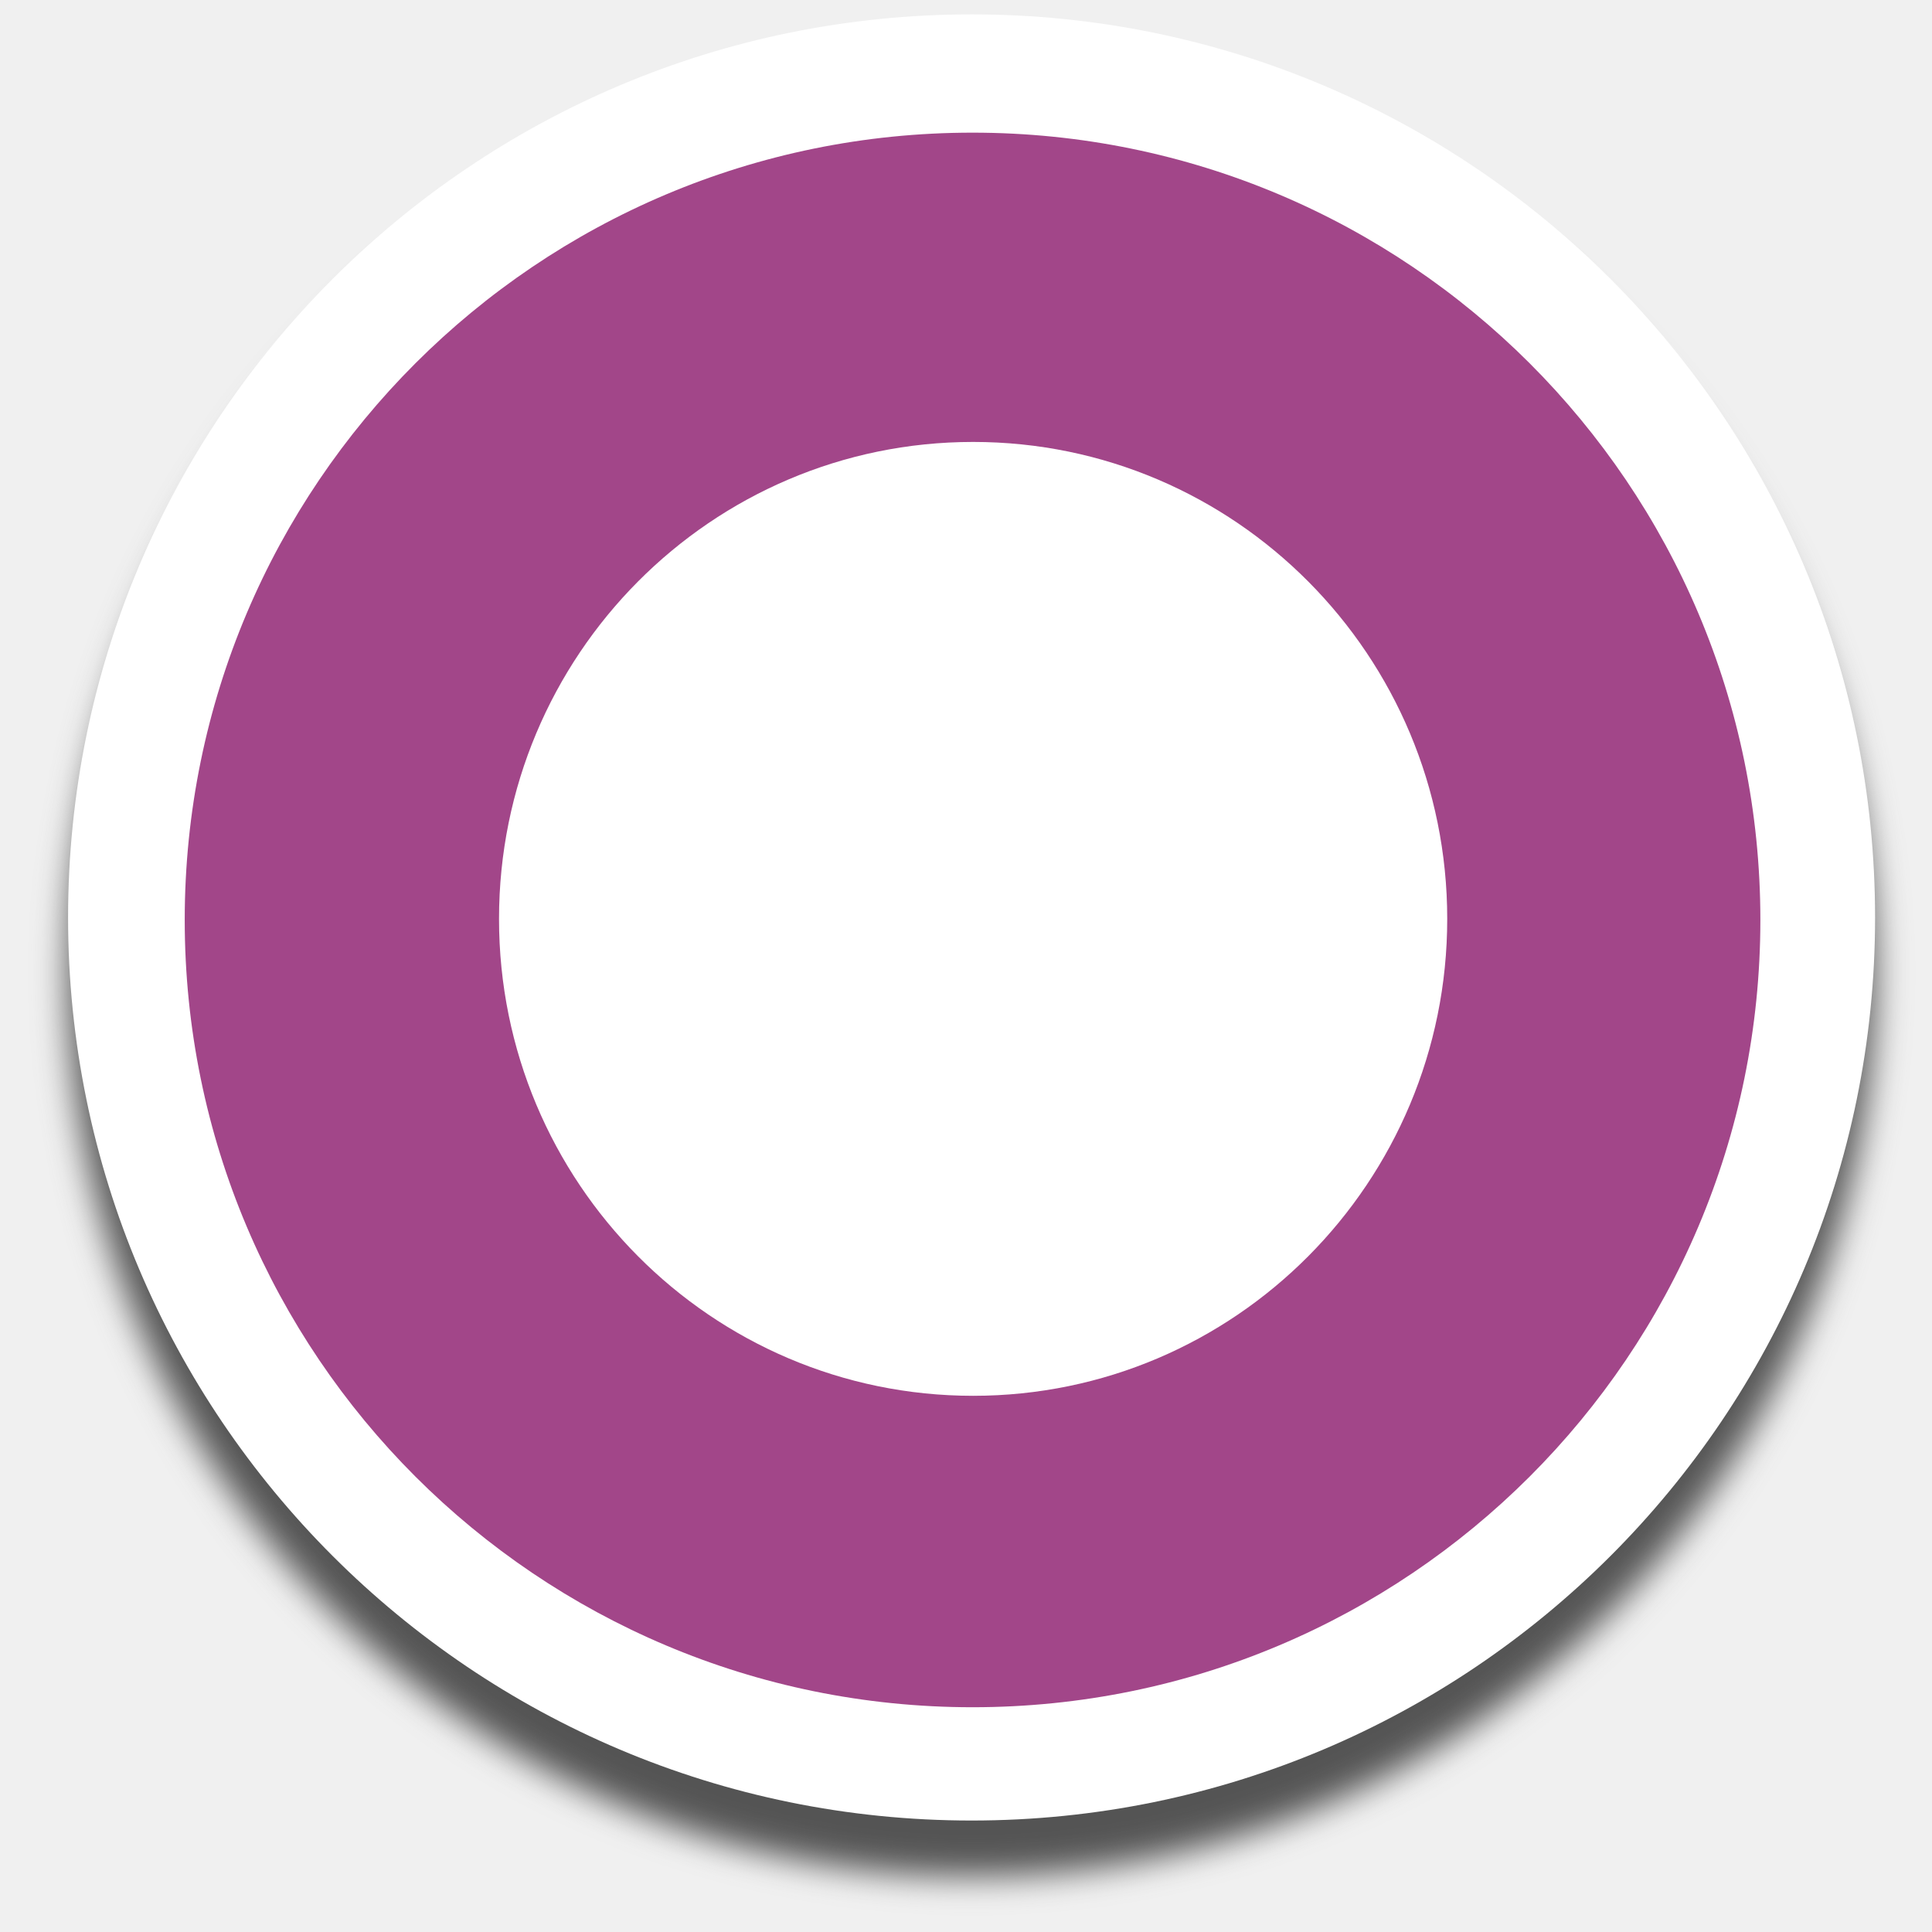
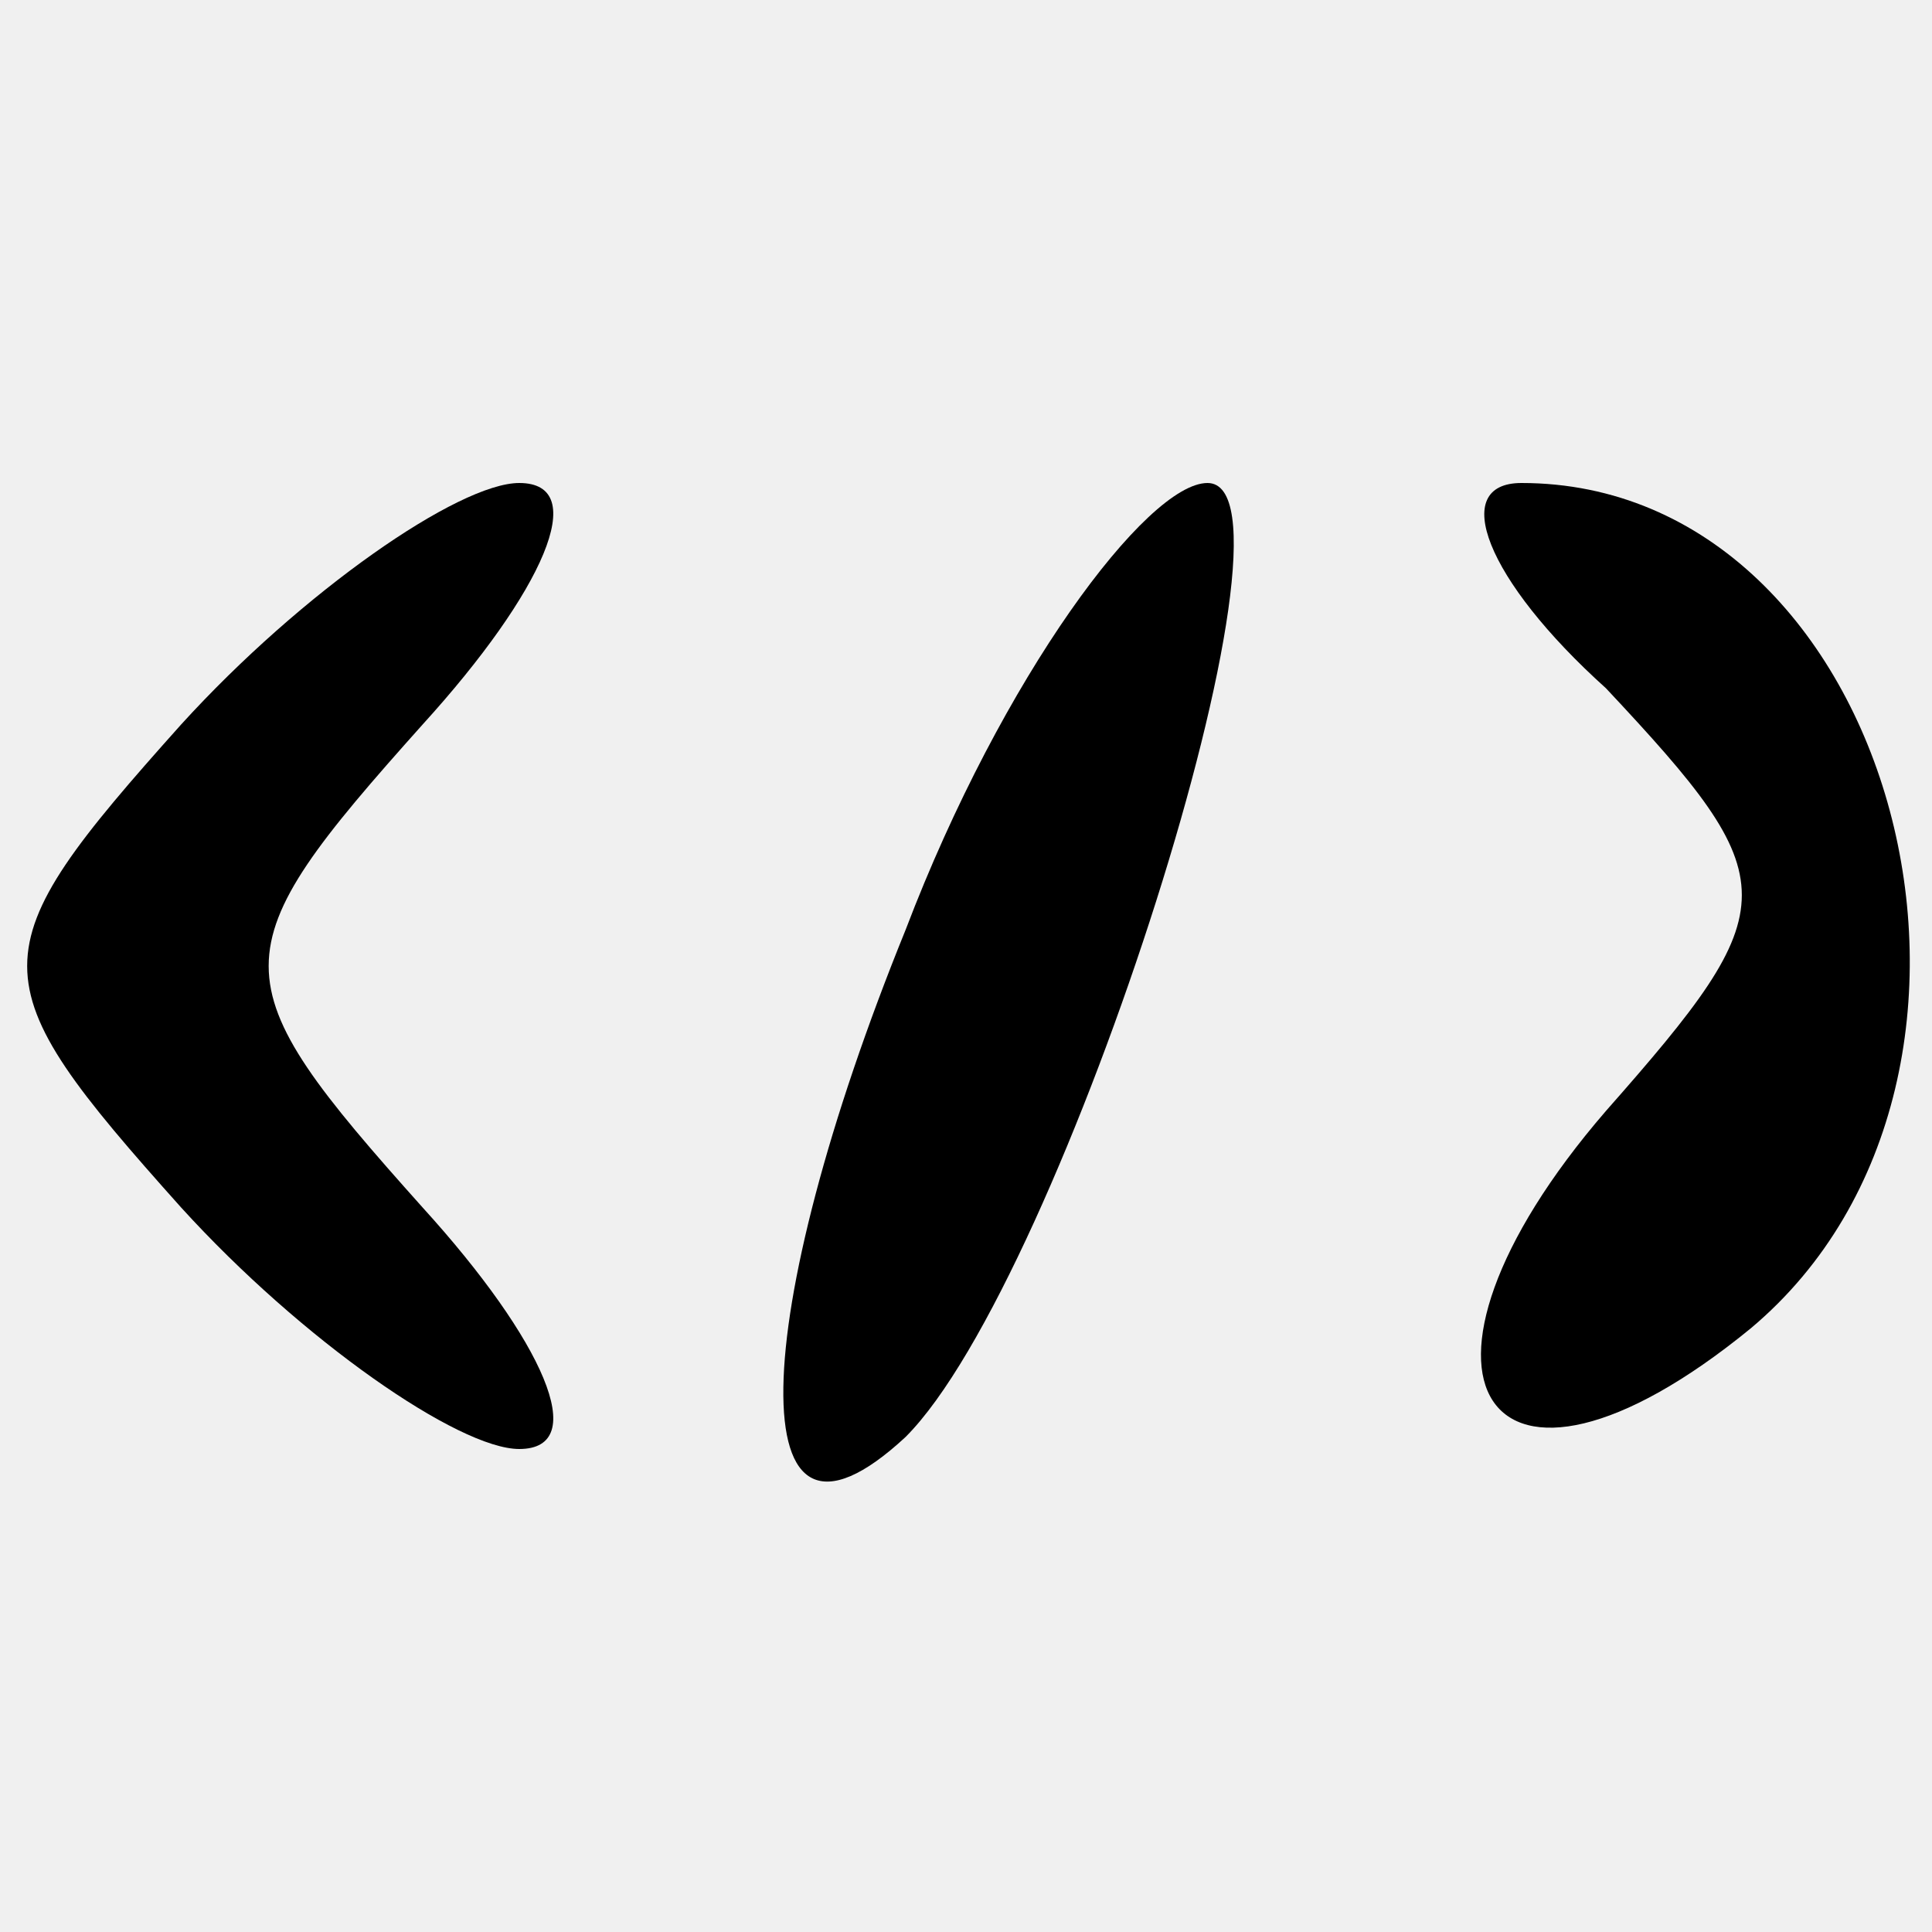
- <svg xmlns="http://www.w3.org/2000/svg" width="512" height="512" viewBox="0 0 135.467 135.467" version="1.1" id="svg8">
-   <defs id="defs2">
-     <filter style="color-interpolation-filters:sRGB" id="filter2216">
-       <feFlood flood-opacity="1" flood-color="rgb(205,205,205)" result="flood" id="feFlood2206" />
-       <feComposite in="flood" in2="SourceGraphic" operator="in" result="composite1" id="feComposite2208" />
-       <feGaussianBlur in="composite1" stdDeviation="0.6" result="blur" id="feGaussianBlur2210" />
-       <feOffset dx="0" dy="2" result="offset" id="feOffset2212" preserveAlpha="false" />
-       <feComposite in="SourceGraphic" in2="offset" operator="over" result="composite2" id="feComposite2214" />
-     </filter>
-     <filter style="color-interpolation-filters:sRGB" id="filter2305">
-       <feFlood flood-opacity="1" flood-color="rgb(84,84,84)" result="flood" id="feFlood2295" />
-       <feComposite in="flood" in2="SourceGraphic" operator="in" result="composite1" id="feComposite2297" />
-       <feGaussianBlur in="composite1" stdDeviation="0.6" result="blur" id="feGaussianBlur2299" />
-       <feOffset dx="0" dy="2" result="offset" id="feOffset2301" />
-       <feComposite in="SourceGraphic" in2="offset" operator="over" result="composite2" id="feComposite2303" />
-     </filter>
-   </defs>
-   <g id="layer2" style="display:inline" transform="translate(-50.44052,-82.08238)">
-     <g id="g2221" transform="matrix(1.122355,0,0,1.122355,-14.03259,-21.73291)">
-       <ellipse style="display:inline;opacity:1;mix-blend-mode:normal;fill:#ffffff;fill-rule:evenodd;stroke-width:0.25;filter:url(#filter2305)" id="path26" cx="89.202" cy="121.039" rx="32.302" ry="32.464" transform="matrix(1.747428,0,0,1.737862,-37.73167,-60.53451)" />
-       <ellipse style="display:inline;mix-blend-mode:normal;fill:#a24689;fill-opacity:1;stroke-width:0.471" id="path28" cx="118.203" cy="149.97" rx="49.218" ry="49.185" />
-       <ellipse style="display:inline;fill:#ffffff;fill-opacity:1;stroke-width:0.472" id="path859" cx="118.239" cy="149.903" rx="29.619" ry="29.796" />
-     </g>
+ <svg xmlns="http://www.w3.org/2000/svg" version="1.0" width="16pt" height="16pt" viewBox="0 0 16 16" preserveAspectRatio="xMidYMid meet">
+   <g transform="translate(0,16) scale(0.1,-0.1)" fill="#000000" stroke="none">
+     <path d="M15 100 c-17 -19 -17 -21 0 -40 10 -11 23 -20 28 -20 6 0 2 9 -8 20 -17 19 -17 21 0 40 10 11 14 20 8 20 -5 0 -18 -9 -28 -20z" />
+     <path d="M75 83 c-13 -32 -14 -55 0 -42 13 13 34 79 25 79 -5 0 -17 -16 -25 -37z" />
+     <path d="M133 103 c15 -16 15 -18 0 -35 -19 -22 -10 -36 12 -18 25 21 12 70 -19 70 -6 0 -3 -8 7 -17z" />
  </g>
</svg>
